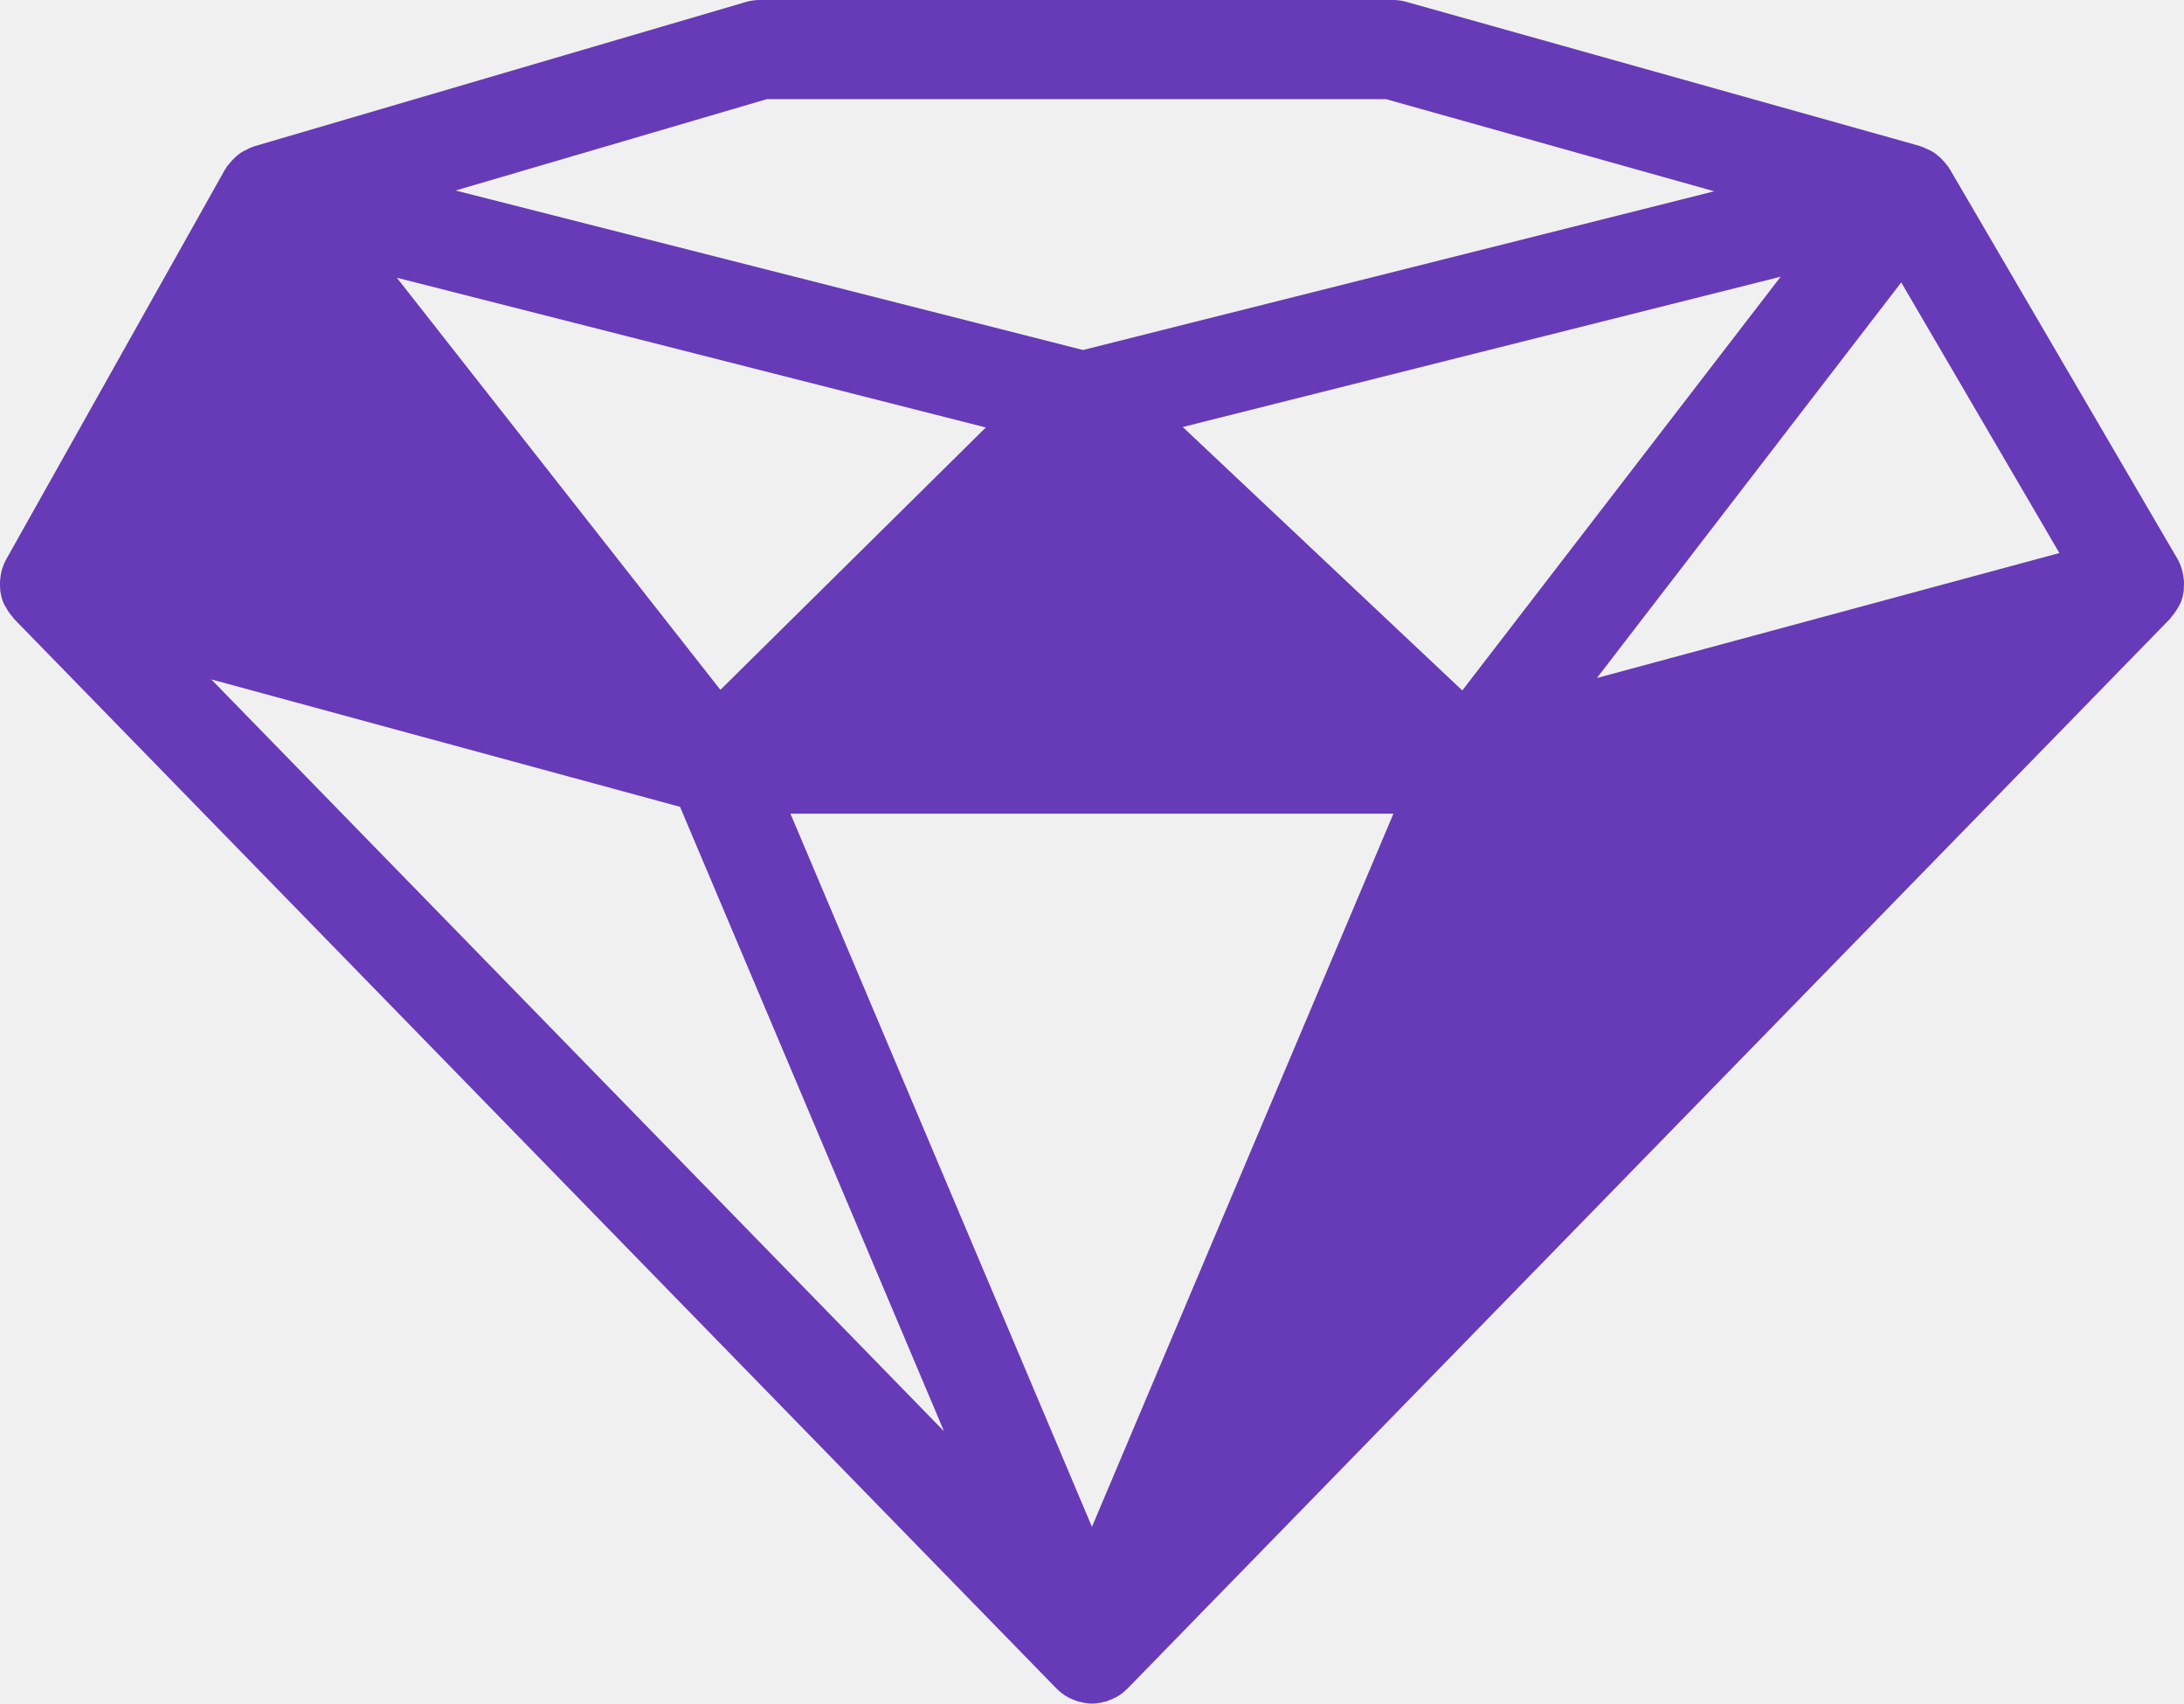
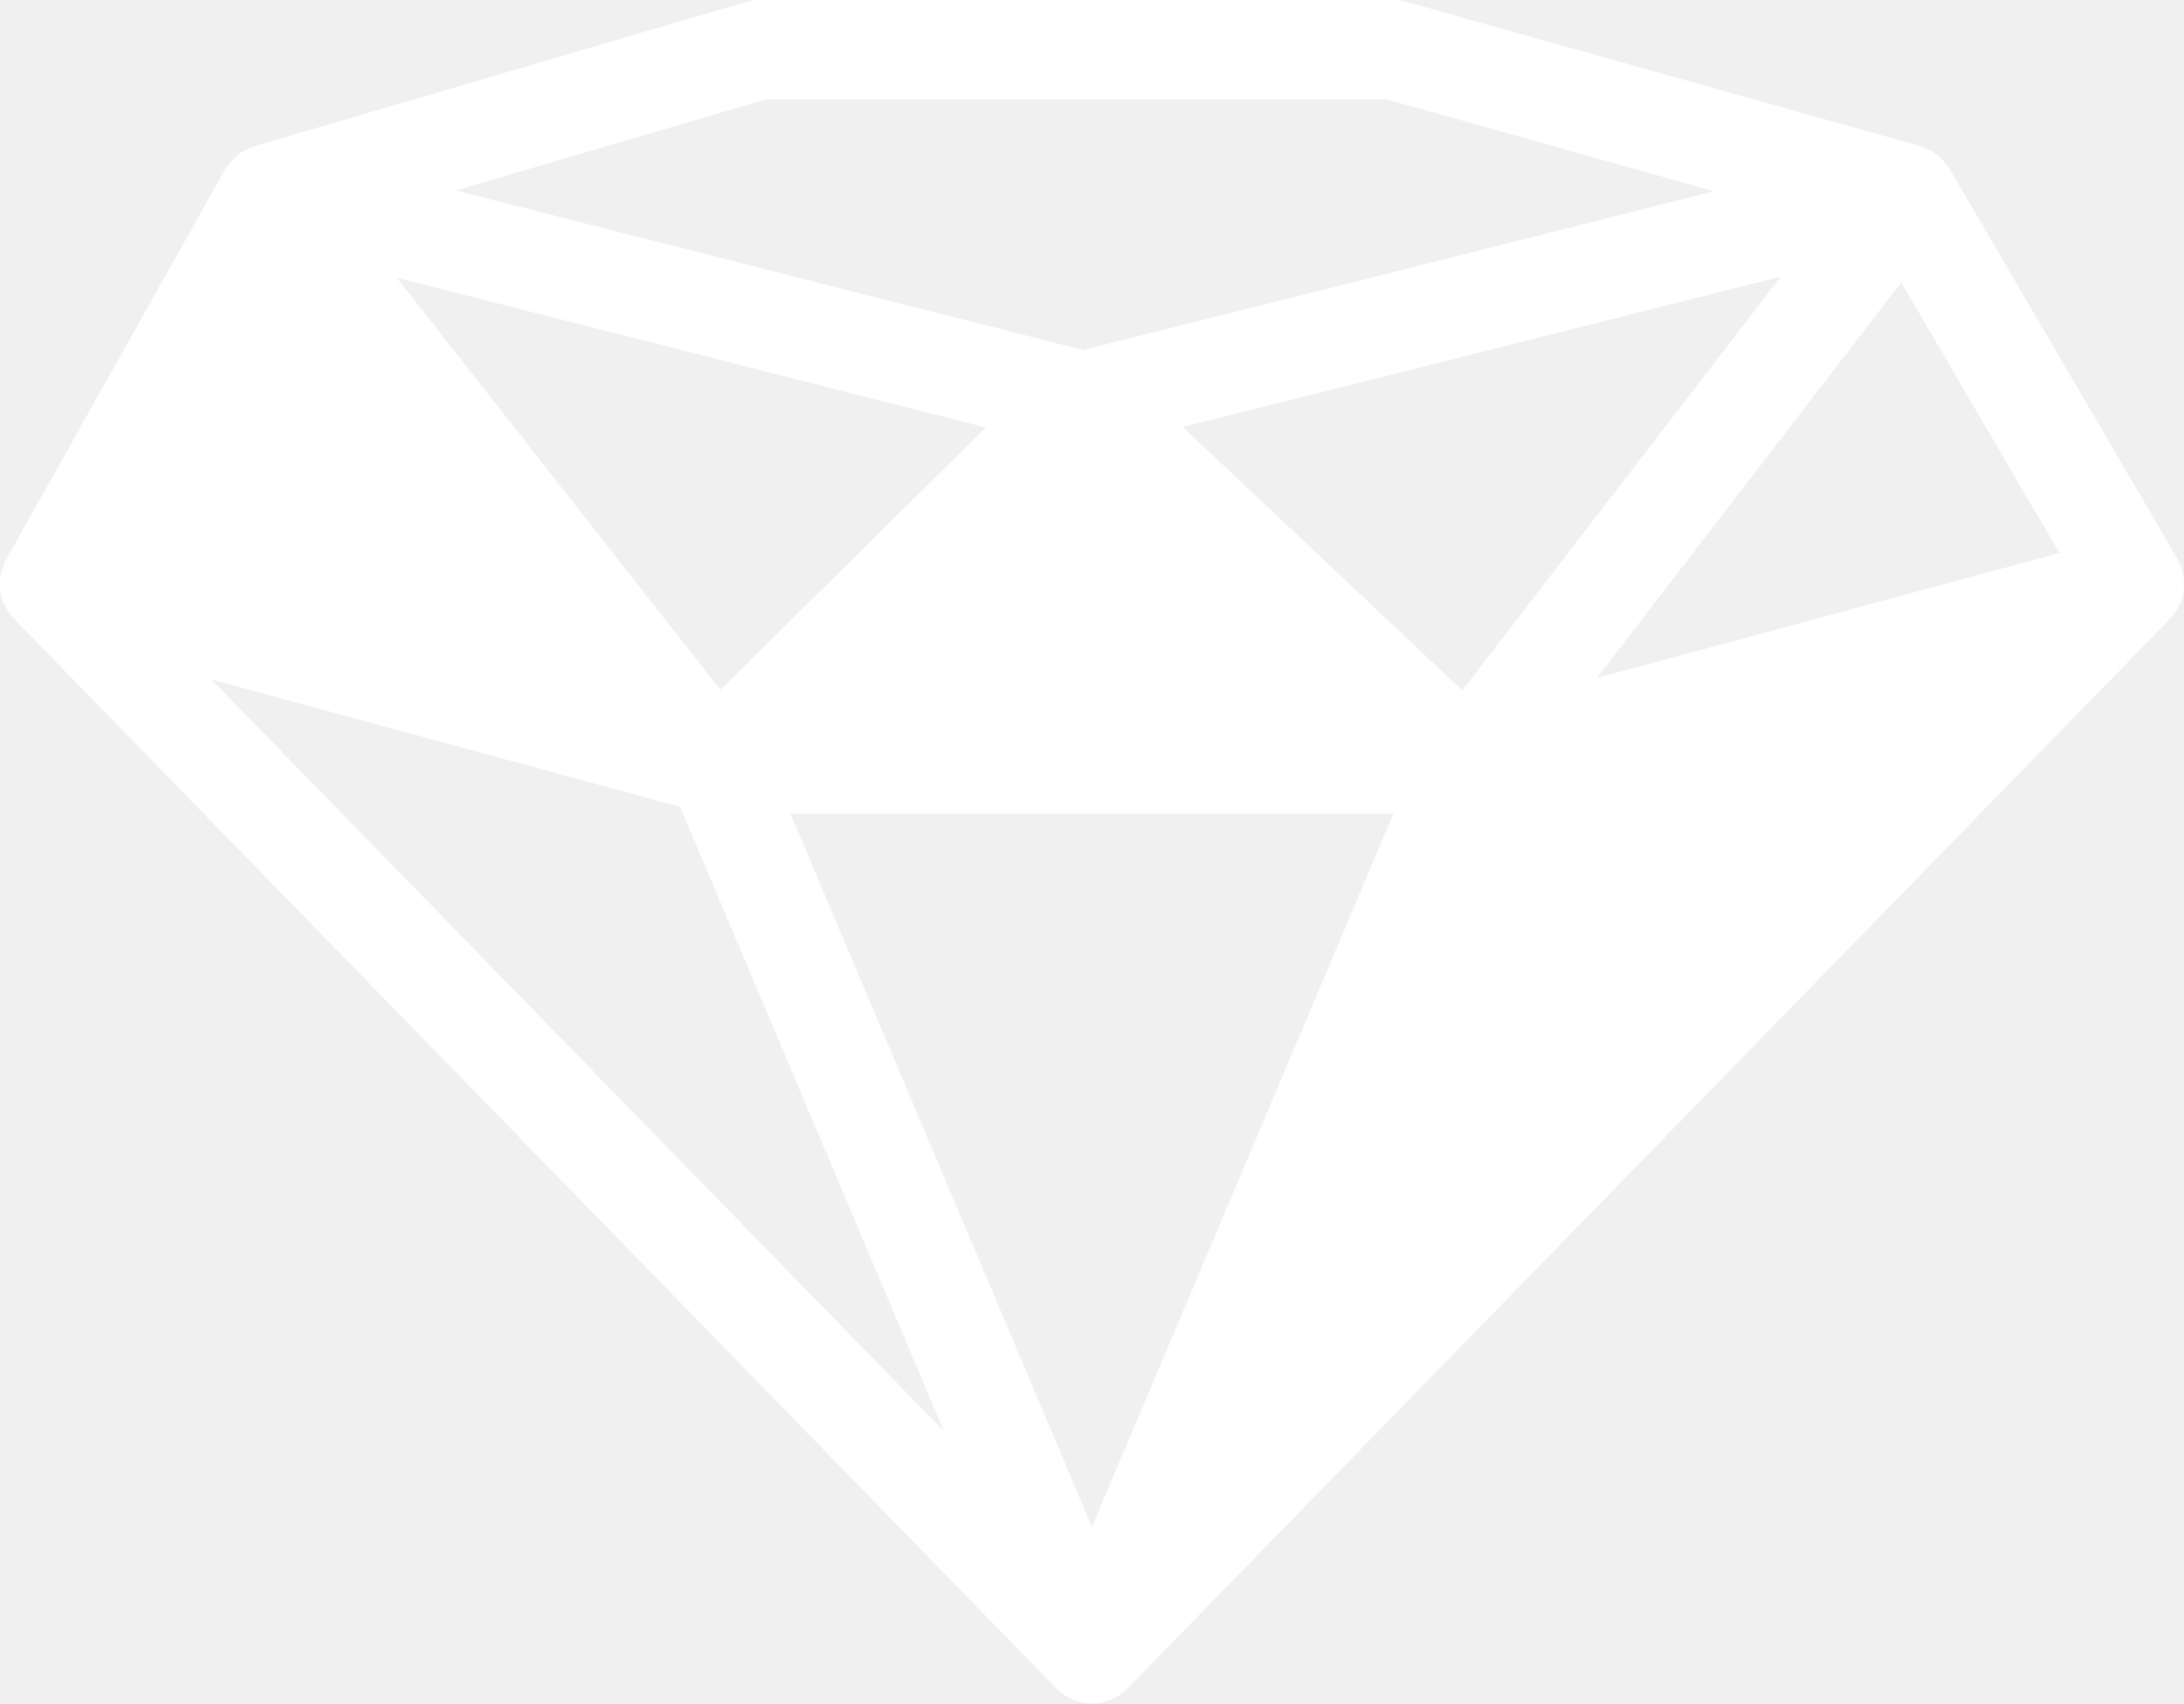
<svg xmlns="http://www.w3.org/2000/svg" width="100" height="78">
-   <g fill="#673ab7">
+   <g fill="#ffffff">
    <path d="M99.991,26.908c0.017-0.176,0.009-0.353-0.02-0.527c-0.009-0.06-0.02-0.119-0.033-0.178c-0.05-0.213-0.122-0.422-0.235-0.616L89.269,7.73c-0.011-0.019-0.029-0.032-0.039-0.052c-0.011-0.014-0.014-0.032-0.021-0.047c-0.014-0.021-0.034-0.034-0.051-0.055c-0.033-0.048-0.074-0.092-0.111-0.138c-0.076-0.091-0.153-0.174-0.241-0.252c-0.048-0.042-0.095-0.083-0.145-0.12c-0.034-0.027-0.067-0.055-0.103-0.079c-0.097-0.064-0.2-0.111-0.31-0.159c-0.056-0.027-0.108-0.057-0.167-0.079c-0.041-0.015-0.082-0.031-0.124-0.044c-0.014-0.004-0.022-0.012-0.033-0.017L64.389,0.084C64.189,0.028,63.982,0,63.776,0H34.784c-0.216,0-0.431,0.032-0.638,0.093L11.637,6.698C11.626,6.7,11.617,6.71,11.606,6.713C11.571,6.724,11.535,6.736,11.5,6.75c-0.06,0.021-0.114,0.056-0.172,0.083c-0.111,0.052-0.22,0.104-0.32,0.171c-0.031,0.022-0.059,0.045-0.088,0.068c-0.052,0.038-0.098,0.083-0.146,0.126c-0.089,0.08-0.17,0.166-0.247,0.259c-0.035,0.045-0.074,0.084-0.106,0.132c-0.012,0.02-0.031,0.03-0.045,0.049c-0.012,0.019-0.015,0.04-0.025,0.059c-0.015,0.024-0.037,0.043-0.052,0.069L0.275,25.621c-0.106,0.187-0.171,0.387-0.22,0.593c-0.013,0.056-0.02,0.111-0.029,0.167C0,26.554-0.007,26.728,0.006,26.902c0.004,0.048,0.001,0.095,0.008,0.143c0.027,0.191,0.072,0.38,0.148,0.563c0.008,0.02,0.022,0.035,0.03,0.056c0.019,0.042,0.046,0.079,0.068,0.12c0.086,0.164,0.19,0.312,0.312,0.449c0.022,0.026,0.034,0.058,0.057,0.083l47.748,48.979c0.113,0.114,0.235,0.215,0.365,0.303c0.012,0.008,0.025,0.013,0.038,0.021c0.155,0.1,0.32,0.173,0.49,0.23c0.027,0.01,0.05,0.027,0.078,0.035c0.027,0.007,0.053,0.007,0.08,0.013c0.187,0.05,0.377,0.082,0.57,0.085c0,0,0.001,0,0.002,0l0,0l0,0l0,0l0,0c0,0,0.001,0,0.003,0c0.193-0.003,0.384-0.034,0.57-0.085c0.027-0.006,0.053-0.005,0.081-0.013c0.026-0.008,0.05-0.026,0.076-0.035c0.17-0.058,0.337-0.131,0.49-0.23c0.011-0.006,0.024-0.009,0.032-0.019c0.001,0,0.001,0,0.001,0c0.002,0,0.003-0.002,0.004-0.002c0.13-0.087,0.252-0.188,0.366-0.303l47.747-48.979c0.026-0.026,0.035-0.058,0.058-0.084c0.12-0.135,0.222-0.281,0.308-0.441c0.025-0.045,0.053-0.087,0.074-0.134c0.011-0.022,0.026-0.041,0.035-0.064c0.073-0.179,0.119-0.366,0.143-0.553C99.994,26.995,99.989,26.953,99.991,26.908z M81.532,12.666l-2.729,3.546L66.955,31.606l-12.8-12.06l13.981-3.514L81.532,12.666z M48.795,67.046c-3.293-7.789-8.291-19.604-11.321-26.771c-0.442-1.047-0.837-1.98-1.185-2.801c-0.032-0.079-0.066-0.156-0.097-0.23h27.611L53.173,62.381l-3.175,7.509C49.634,69.029,49.226,68.063,48.795,67.046z M43.744,20.945L32.985,31.577L18.17,12.713l26.968,6.854L43.744,20.945z M73.118,31.036l7.756-10.079l6.179-8.029l7.241,12.387L73.118,31.036z M35.109,4.539h28.354L78.49,8.756l-7.704,1.937l-21.198,5.328l-28.727-7.3L35.109,4.539z M9.674,31.099l21.464,5.834c0.108,0.255,0.24,0.568,0.404,0.958c1.244,2.941,4.275,10.111,11.682,27.625L9.674,31.099z" />
  </g>
</svg>
